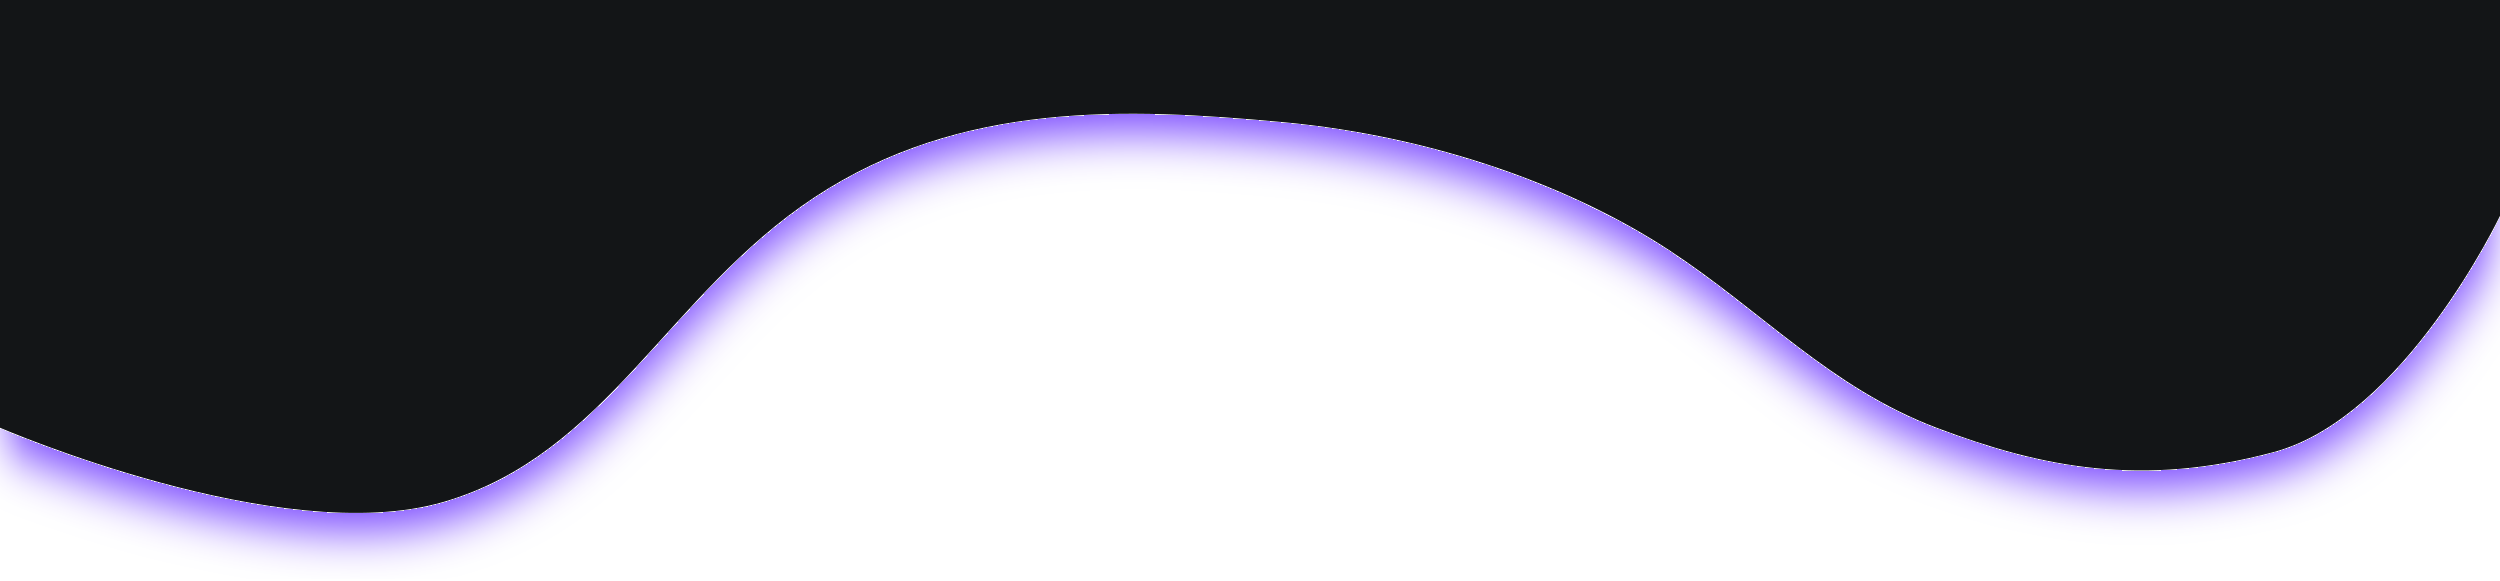
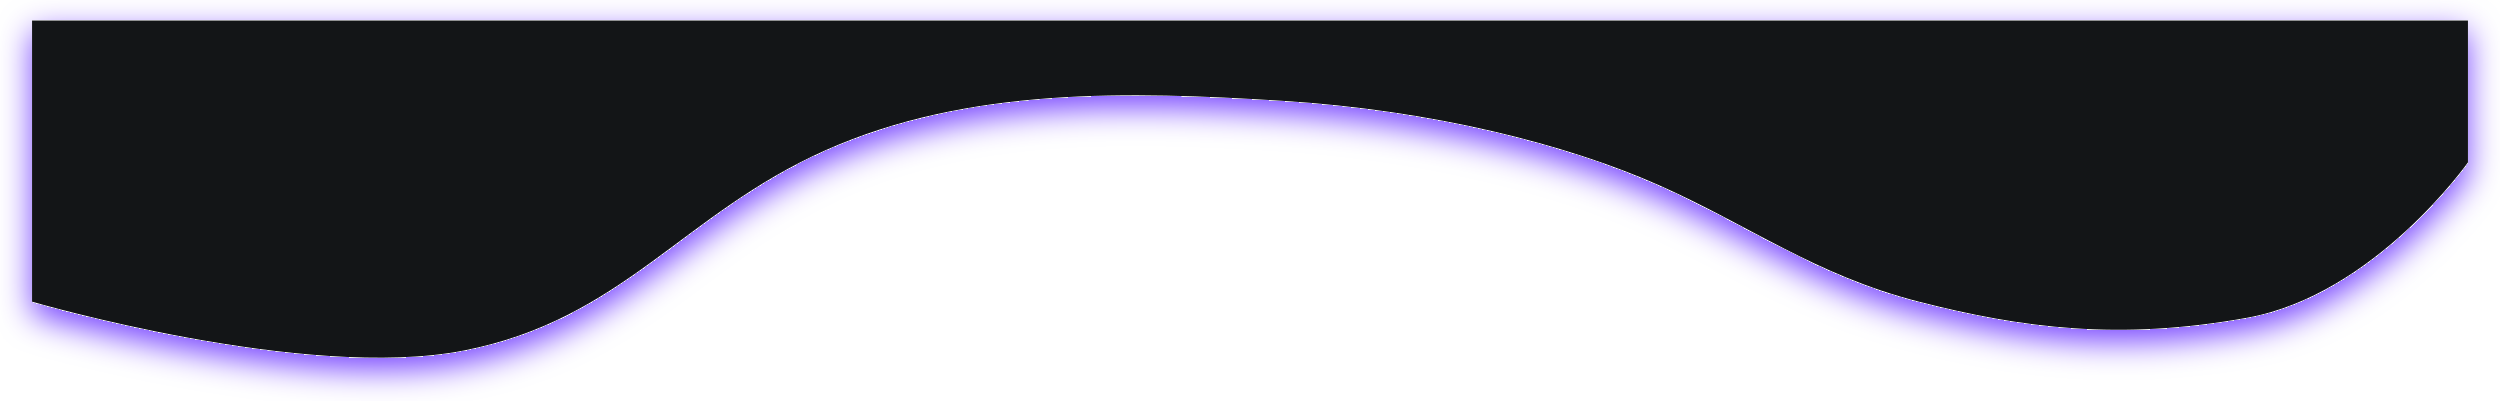
- <svg xmlns="http://www.w3.org/2000/svg" width="1280" height="297" viewBox="0 0 1280 297" fill="none">
-   <g filter="url(#filter0_d_24_84)">
-     <path d="M1280 0V110.5C1280 110.5 1231 213.567 1164 231.5C1097 249.433 1045.91 239.631 991.5 219C937.087 198.369 902.5 159.5 854.5 128C806.5 96.5 736.004 69.767 656.5 62.5C576.996 55.233 492 51.5 417 101C342 150.5 310.43 232.718 227 257C143.57 281.282 0 219 0 219V0H1280Z" fill="#131517" />
+ <svg xmlns="http://www.w3.org/2000/svg" width="1950" height="313" viewBox="0 0 1950 313" fill="none">
+   <g filter="url(#filter0_d_192_23)">
+     <path d="M1925 16V126.66C1925 126.66 1852.27 229.877 1752.81 247.836C1653.36 265.795 1577.53 255.979 1496.76 235.318C1415.99 214.657 1364.65 175.732 1293.4 144.186C1222.15 112.64 1117.51 85.868 999.492 78.591C881.478 71.314 755.312 67.575 643.984 117.147C532.656 166.718 485.794 249.056 361.953 273.373C238.112 297.69 25 235.318 25 235.318V16H1925Z" fill="#131517" />
  </g>
  <defs>
-     <filter id="filter0_d_24_84" x="-24.6" y="-15.6" width="1329.2" height="311.819" filterUnits="userSpaceOnUse" color-interpolation-filters="sRGB">
+     <filter id="filter0_d_192_23" x="0.4" y="0.4" width="1949.2" height="312.2" filterUnits="userSpaceOnUse" color-interpolation-filters="sRGB">
      <feFlood flood-opacity="0" result="BackgroundImageFix" />
      <feColorMatrix in="SourceAlpha" type="matrix" values="0 0 0 0 0 0 0 0 0 0 0 0 0 0 0 0 0 0 127 0" result="hardAlpha" />
      <feOffset dy="9" />
      <feGaussianBlur stdDeviation="12.3" />
      <feComposite in2="hardAlpha" operator="out" />
      <feColorMatrix type="matrix" values="0 0 0 0 0.471 0 0 0 0 0.275 0 0 0 0 1 0 0 0 1 0" />
-       <feBlend mode="normal" in2="BackgroundImageFix" result="effect1_dropShadow_24_84" />
-       <feBlend mode="normal" in="SourceGraphic" in2="effect1_dropShadow_24_84" result="shape" />
+       <feBlend mode="normal" in2="BackgroundImageFix" result="effect1_dropShadow_192_23" />
+       <feBlend mode="normal" in="SourceGraphic" in2="effect1_dropShadow_192_23" result="shape" />
    </filter>
  </defs>
</svg>
